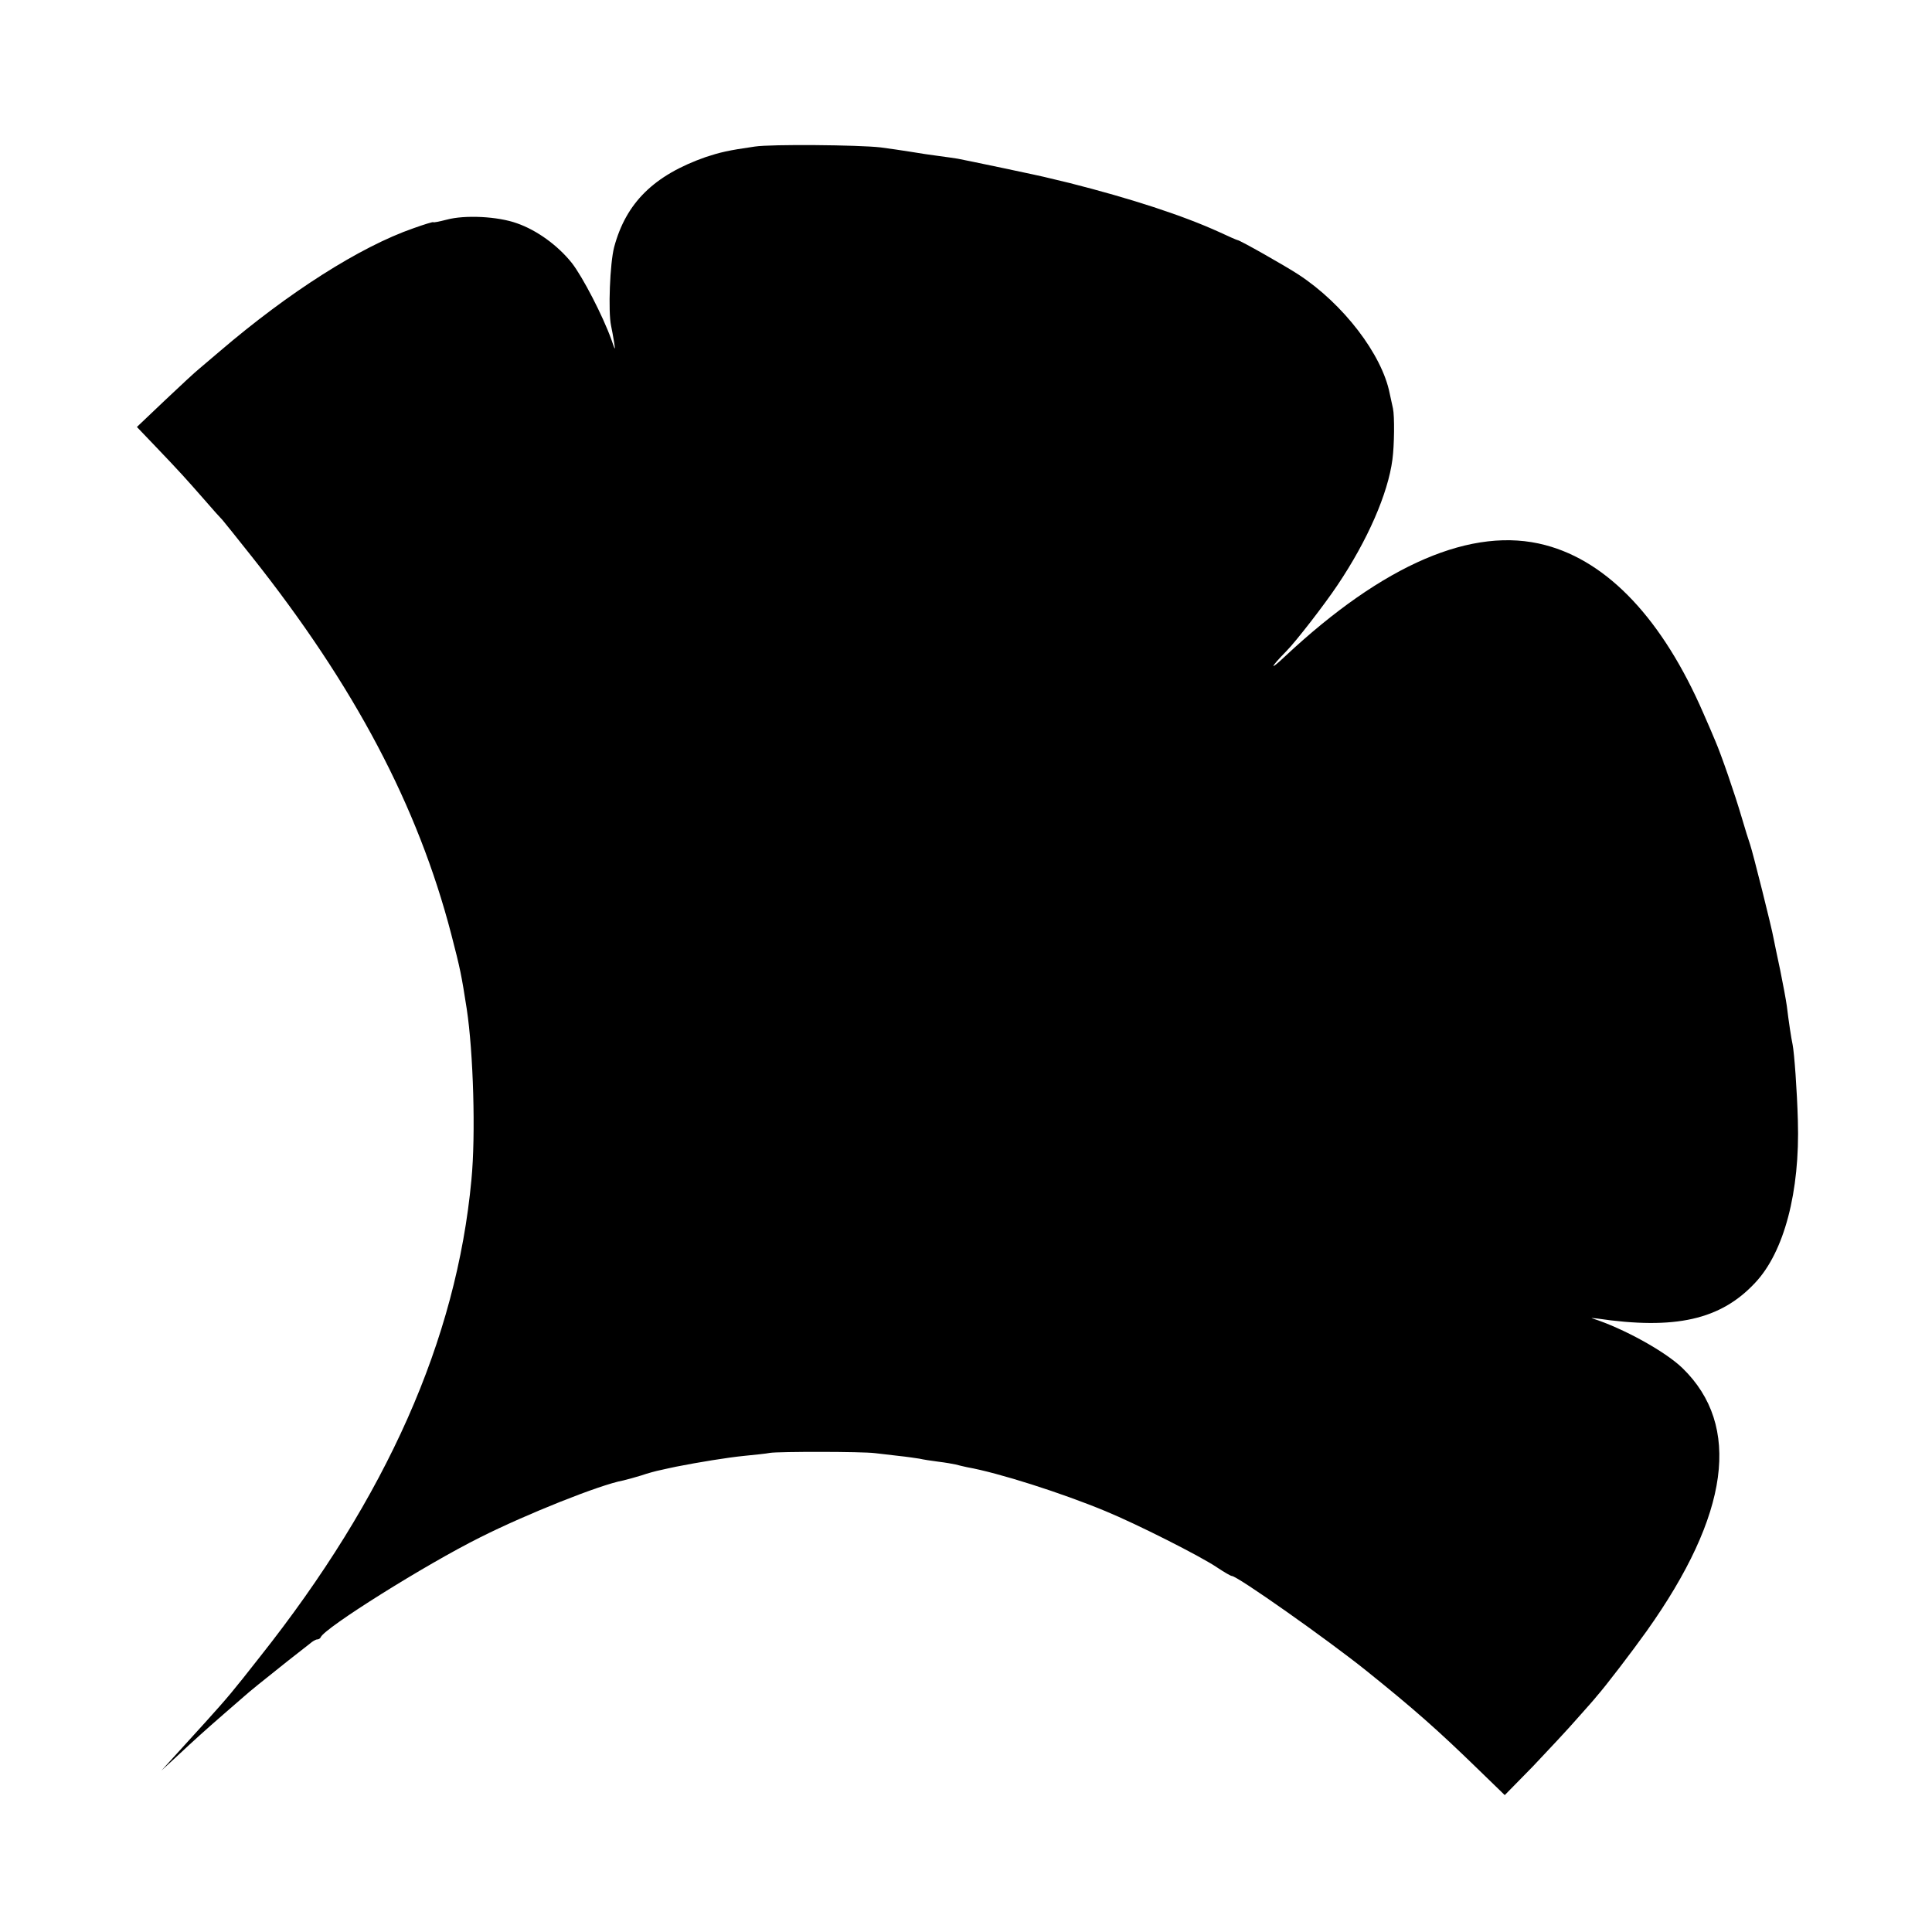
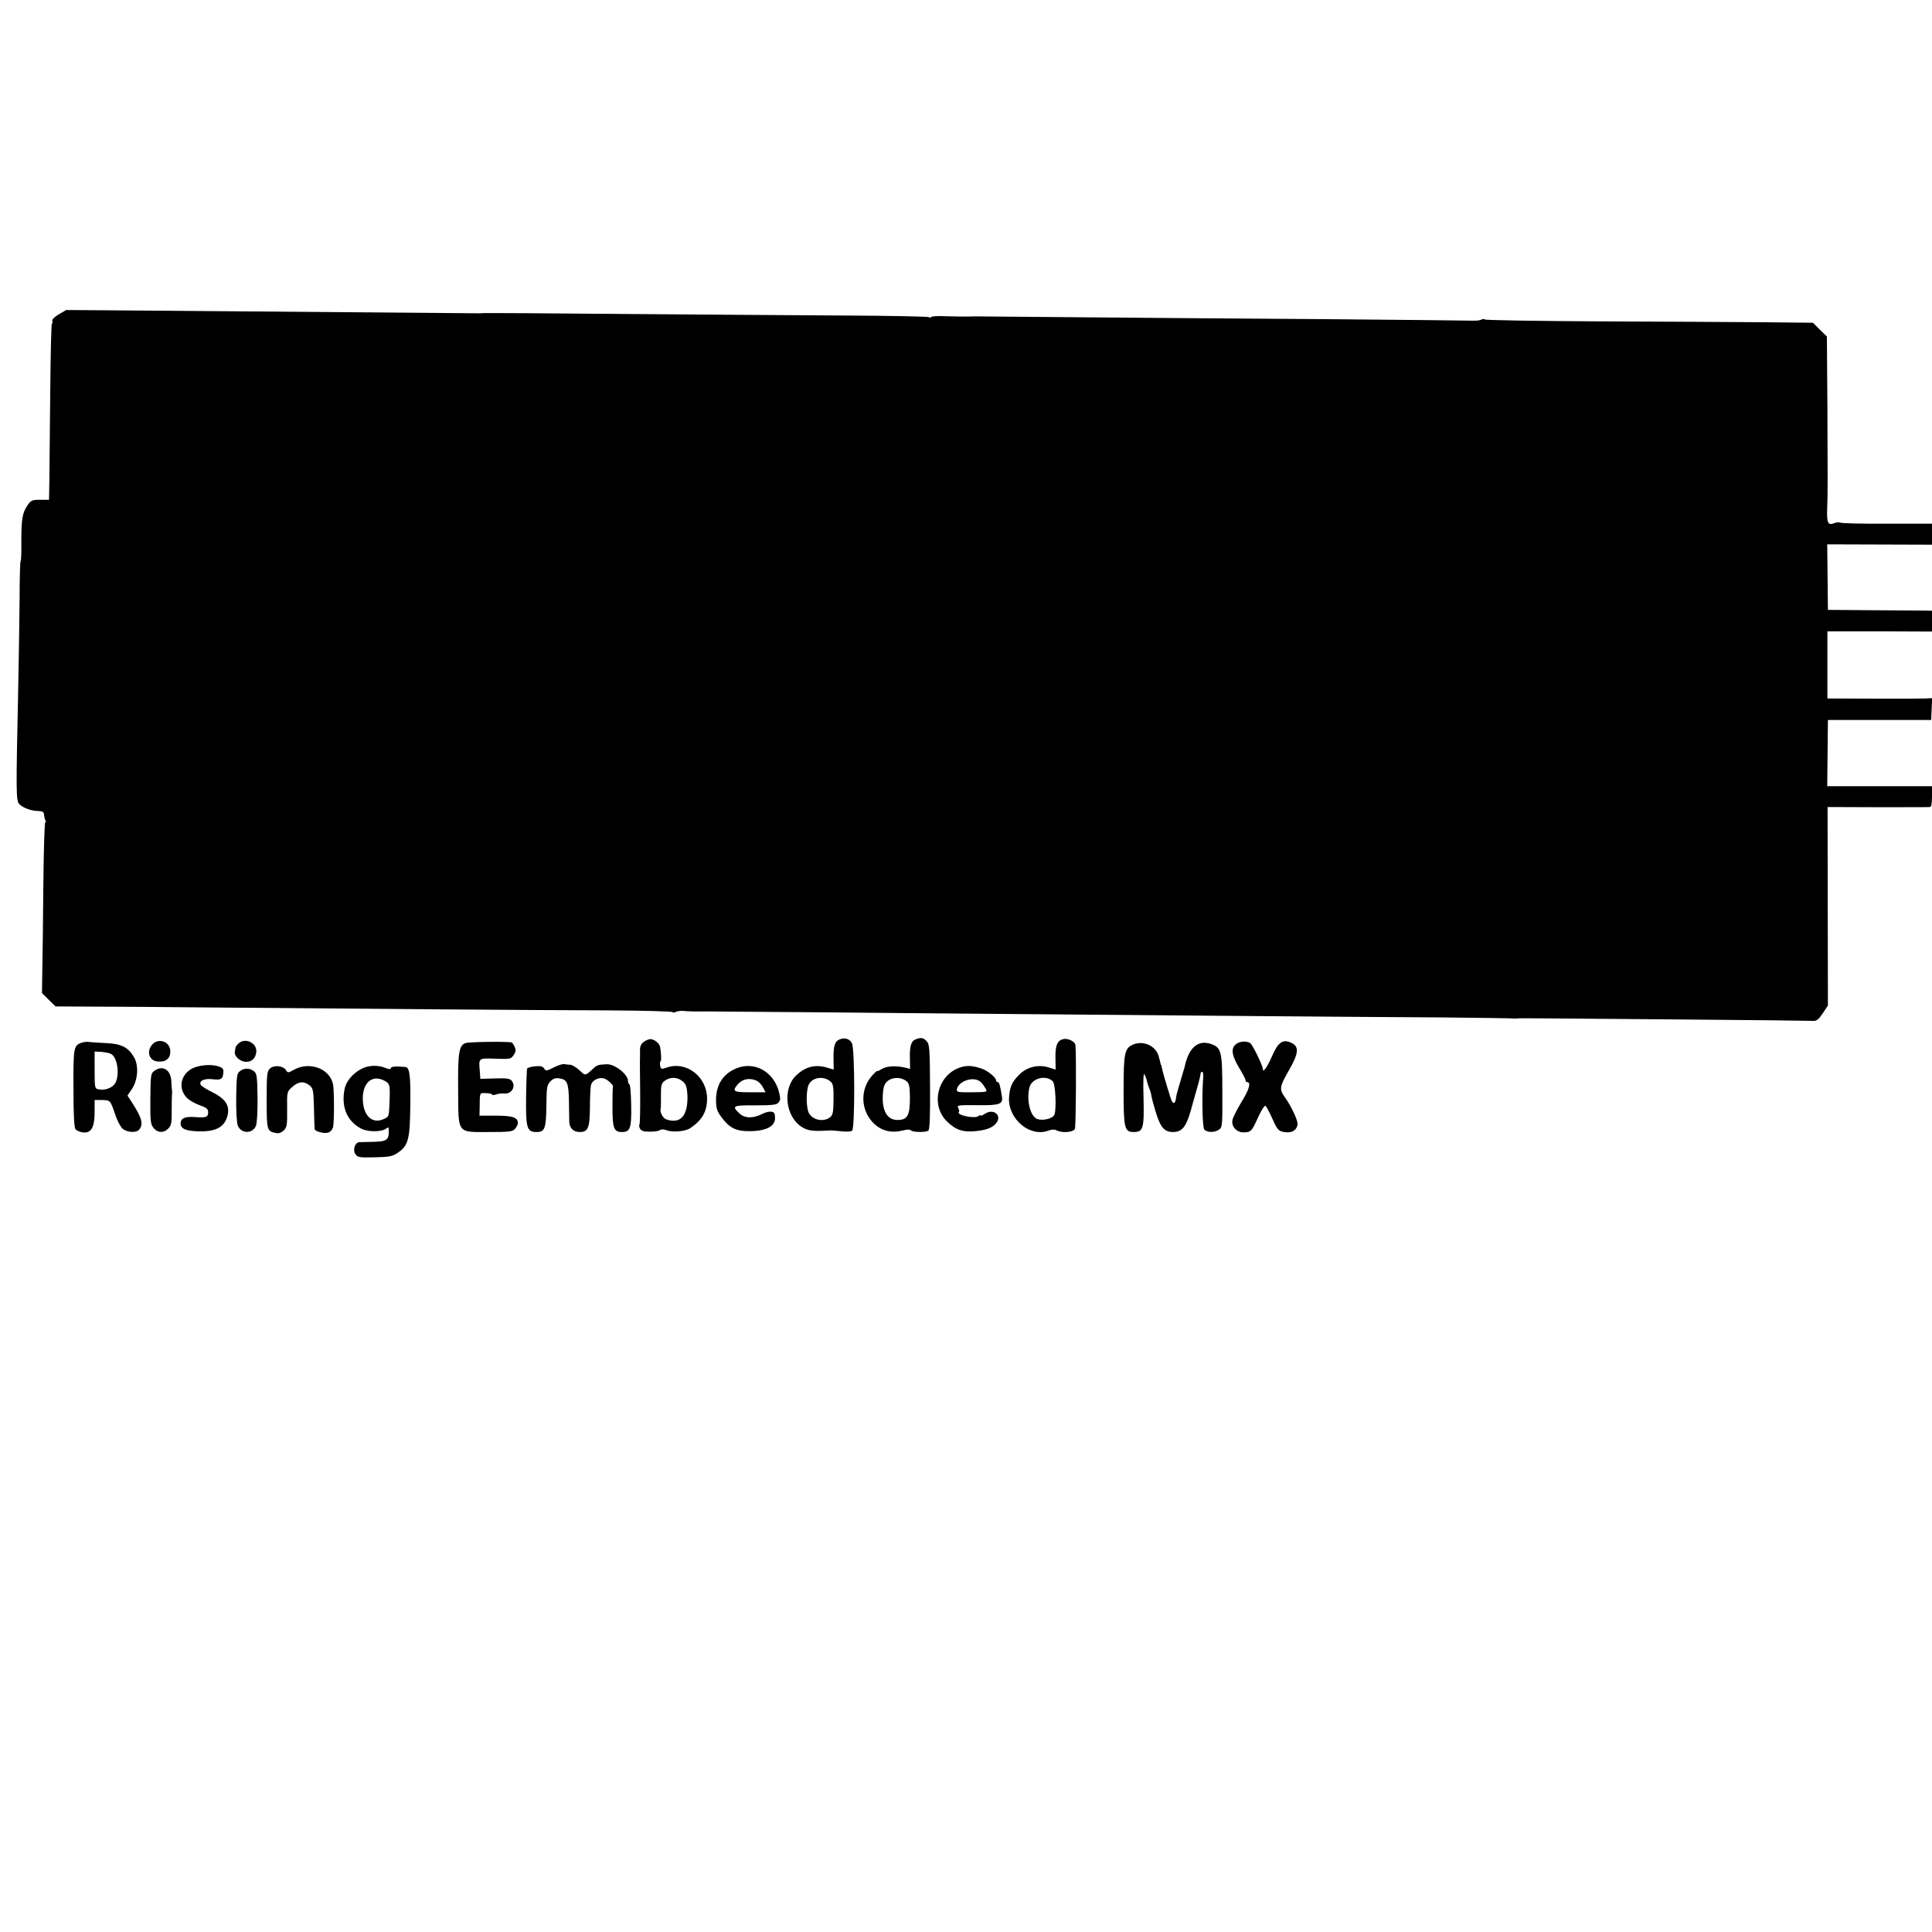
- <svg xmlns="http://www.w3.org/2000/svg" version="1.0" width="700pt" height="700pt" viewBox="0 0 700 700" preserveAspectRatio="xMidYMid meet">
-   <g transform="translate(0,700) scale(0.1,-0.1)" fill="#000000" stroke="none">
-     <path d="M2735 6469 c-98 -14 -126 -21 -178 -38 -188 -66 -289 -166 -332 -327 -15 -58 -22 -232 -11 -284 3 -14 8 -41 11 -60 5 -32 4 -31 -10 10 -31 86 -104 227 -143 277 -51 64 -127 119 -199 144 -69 25 -189 31 -255 13 -27 -7 -48 -11 -48 -9 0 2 -33 -8 -72 -22 -193 -67 -452 -232 -702 -446 -27 -23 -60 -51 -73 -62 -14 -11 -70 -63 -126 -116 l-101 -96 66 -69 c90 -94 114 -121 178 -194 30 -35 60 -68 66 -74 5 -6 53 -65 105 -131 374 -471 603 -905 724 -1370 33 -127 37 -148 56 -270 24 -157 33 -457 17 -620 -54 -579 -307 -1149 -767 -1729 -98 -125 -114 -144 -196 -235 -54 -59 -60 -66 -120 -132 l-40 -44 50 46 c76 71 104 96 175 158 36 31 70 61 76 66 14 13 72 60 154 125 36 28 73 57 83 65 9 8 21 15 26 15 5 0 11 3 13 8 14 34 381 264 578 362 167 84 435 191 518 206 13 3 42 11 65 18 23 8 56 17 72 20 17 4 41 9 55 12 81 16 185 33 245 39 39 4 81 8 95 11 32 5 334 5 380 -1 19 -2 58 -7 86 -10 29 -3 62 -8 75 -10 13 -3 44 -8 69 -11 25 -3 53 -8 62 -10 10 -3 29 -7 42 -10 113 -20 342 -93 501 -159 112 -46 346 -164 406 -205 24 -16 48 -30 52 -30 20 0 346 -230 487 -343 173 -139 259 -215 403 -355 l99 -96 102 104 c55 58 128 136 161 174 33 37 65 73 70 80 32 36 129 163 181 236 301 423 344 745 130 953 -63 61 -216 145 -326 180 -8 2 -1 2 15 0 284 -42 449 -5 574 129 105 111 163 330 155 588 -3 110 -13 245 -19 275 -5 23 -14 82 -21 140 -3 22 -14 81 -24 130 -11 50 -21 101 -24 115 -6 36 -75 311 -85 340 -5 14 -19 59 -31 100 -24 82 -74 227 -95 275 -7 17 -26 62 -43 100 -147 339 -345 550 -573 610 -263 70 -586 -69 -944 -404 -57 -54 -54 -41 5 19 35 35 140 171 186 240 109 162 183 332 199 455 7 51 8 158 2 185 -2 8 -7 33 -12 55 -28 141 -168 324 -330 430 -47 31 -213 125 -221 125 -2 0 -32 13 -66 29 -134 61 -322 122 -543 178 -33 8 -67 16 -75 18 -25 7 -303 65 -330 70 -14 2 -45 7 -70 10 -25 3 -70 10 -100 15 -30 5 -80 12 -110 16 -79 9 -396 12 -455 3z" />
+ <svg xmlns="http://www.w3.org/2000/svg" version="1.0" width="1123pt" height="1123pt" viewBox="0 0 1123 1123" preserveAspectRatio="xMidYMid meet">
+   <g transform="translate(0,1123) scale(0.1,-0.1)" fill="#000000" stroke="none">
+     <path d="M342 9403 c-27 -16 -41 -31 -38 -39 3 -8 2 -14 -2 -14 -4 0 -8 -179 -10 -398 -2 -218 -4 -449 -5 -512 l-2 -115 -52 0 c-46 0 -53 -3 -73 -32 -30 -44 -36 -80 -36 -210 1 -62 -1 -113 -4 -113 -3 0 -6 -98 -6 -218 -1 -119 -5 -374 -9 -567 -12 -557 -12 -610 7 -629 23 -22 67 -39 108 -40 28 -1 35 -5 36 -22 1 -12 4 -26 8 -33 4 -6 4 -11 -1 -11 -4 0 -9 -161 -11 -358 -2 -196 -4 -419 -6 -496 l-2 -138 39 -39 40 -39 191 -1 c105 0 421 -2 701 -5 893 -8 1938 -16 2322 -17 205 -1 373 -6 373 -10 0 -4 8 -4 18 1 9 4 28 7 42 6 23 -3 85 -4 120 -3 8 0 308 -2 665 -5 358 -4 911 -8 1230 -11 319 -3 902 -7 1295 -11 393 -3 893 -7 1110 -8 217 -2 400 -5 405 -6 6 -1 15 -1 20 0 12 2 66 2 975 -6 399 -3 736 -7 750 -8 19 -1 32 9 55 44 l30 45 -1 577 -1 577 291 -1 c160 0 297 0 304 1 8 1 12 20 12 61 l0 60 -304 0 -305 0 2 193 2 192 300 0 300 0 3 64 3 63 -38 -2 c-21 -1 -158 -2 -304 -1 l-267 1 0 195 0 195 57 0 c31 0 167 0 304 0 l247 -1 0 61 0 60 -47 1 c-27 0 -163 1 -303 2 l-255 2 -2 191 -2 190 305 -1 304 -1 0 61 0 61 -261 0 c-143 -1 -266 2 -272 6 -6 3 -20 3 -32 -2 -41 -16 -48 -2 -44 95 3 72 3 164 1 579 l-3 410 -41 40 -40 40 -297 3 c-163 1 -592 4 -953 5 -362 2 -658 7 -658 11 0 4 -8 4 -17 0 -10 -5 -31 -8 -48 -7 -16 1 -410 5 -875 9 -465 3 -1108 8 -1430 11 -322 3 -591 5 -597 5 -46 -2 -108 -1 -171 1 -41 2 -76 0 -79 -5 -2 -4 -9 -4 -15 0 -7 3 -228 8 -492 9 -265 1 -839 6 -1276 9 -437 4 -806 6 -820 5 -14 -1 -29 -2 -35 -1 -20 0 -1313 11 -1845 15 l-545 4 -43 -25z" />
+     <path d="M4882 5189 c-30 -11 -38 -38 -37 -114 l1 -62 -41 12 c-66 19 -123 5 -176 -45 -81 -75 -65 -237 29 -299 36 -24 67 -28 162 -22 14 1 46 -2 73 -5 27 -3 53 -2 60 4 17 14 16 477 -1 508 -14 26 -40 34 -70 23z m-52 -248 c13 -12 16 -35 15 -104 -1 -74 -4 -89 -21 -102 -40 -30 -107 -14 -125 31 -14 39 -13 128 2 160 22 44 91 52 129 15z" />
+     <path d="M5323 5189 c-27 -10 -36 -39 -34 -112 l1 -60 -32 8 c-54 12 -106 8 -133 -9 -14 -9 -25 -14 -25 -11 0 3 -12 -7 -26 -22 -62 -65 -73 -163 -29 -239 44 -75 117 -106 198 -86 27 7 45 8 51 2 12 -12 86 -13 102 -2 8 5 11 81 10 253 -1 220 -3 249 -19 266 -19 21 -32 24 -64 12z m-51 -246 c13 -12 17 -33 17 -98 0 -99 -15 -125 -72 -125 -53 0 -83 41 -86 116 -1 32 3 71 10 86 19 45 89 57 131 21z" />
+     <path d="M6180 5190 c-35 -8 -47 -39 -45 -113 l1 -64 -42 13 c-60 18 -126 2 -170 -43 -42 -42 -55 -72 -59 -134 -6 -124 122 -231 228 -191 20 7 36 8 48 2 31 -17 97 -12 107 8 6 13 9 434 3 488 -2 20 -45 41 -71 34z m-61 -245 c16 -15 23 -158 10 -194 -9 -22 -64 -37 -98 -26 -43 13 -67 115 -46 188 16 51 96 70 134 32z" />
+     <path d="M3742 5174 c-15 -10 -22 -25 -22 -47 1 -18 0 -39 0 -47 -1 -8 0 -97 1 -198 1 -100 -1 -185 -4 -188 -3 -4 -2 -15 3 -24 7 -14 22 -18 57 -18 27 0 53 4 59 9 7 6 22 6 39 -1 35 -13 109 -7 138 13 68 46 97 96 97 171 0 127 -120 220 -233 181 -33 -11 -35 -11 -40 11 -2 13 -1 24 2 24 6 0 5 47 -2 84 -4 22 -34 46 -57 46 -8 0 -26 -7 -38 -16z m232 -235 c15 -14 20 -34 22 -81 2 -115 -41 -162 -122 -135 -21 7 -39 41 -34 62 2 6 2 40 2 76 -1 51 2 70 16 82 35 30 82 29 116 -4z" />
+     <path d="M474 5169 c-46 -16 -48 -28 -47 -265 0 -156 4 -228 12 -238 6 -7 25 -16 42 -18 48 -7 69 28 69 116 l0 72 43 0 c49 -1 48 -1 77 -85 11 -35 31 -72 43 -82 26 -22 80 -25 96 -5 26 31 16 70 -46 164 l-22 34 27 40 c34 52 39 135 11 183 -35 59 -74 78 -164 82 -44 2 -89 5 -101 7 -11 1 -30 -1 -40 -5z m169 -64 c38 -16 54 -114 29 -167 -14 -30 -60 -48 -99 -40 -22 4 -23 8 -23 112 l0 108 38 -2 c20 -2 45 -6 55 -11z" />
+     <path d="M882 5155 c-31 -39 -14 -90 33 -95 48 -5 75 16 75 59 0 58 -72 82 -108 36z" />
+     <path d="M1386 5164 c-9 -8 -16 -18 -17 -22 0 -4 -2 -15 -4 -24 -5 -27 30 -59 65 -60 35 -1 59 24 60 63 0 50 -69 79 -104 43z" />
+     <path d="M2706 5167 c-38 -13 -45 -53 -43 -275 2 -257 -9 -242 182 -242 115 0 134 2 148 18 10 10 17 26 17 34 0 33 -30 43 -128 43 l-95 0 1 43 c1 96 -1 89 37 88 19 0 35 -4 35 -8 0 -4 10 -4 23 0 12 5 34 7 50 6 36 -4 64 34 47 65 -12 23 -23 25 -121 22 l-67 -2 -3 44 c-7 78 -9 77 91 73 86 -3 90 -2 106 22 13 19 14 30 5 48 -6 13 -14 25 -18 25 -34 6 -247 3 -267 -4z" />
+     <path d="M7179 5156 c-25 -26 -17 -65 26 -137 19 -31 35 -62 35 -68 0 -6 4 -11 9 -11 24 0 13 -42 -32 -114 -26 -44 -51 -91 -53 -106 -8 -38 24 -73 66 -72 41 1 46 5 84 90 18 40 37 68 42 64 6 -4 23 -38 40 -75 22 -52 35 -69 54 -74 50 -14 86 2 92 40 4 21 -34 103 -72 157 -35 49 -33 62 20 155 59 102 63 141 17 163 -50 24 -78 5 -114 -79 -29 -66 -53 -98 -53 -71 0 18 -60 141 -73 149 -23 15 -69 10 -88 -11z" />
+     <path d="M6590 5160 c-53 -21 -59 -48 -59 -265 0 -222 5 -245 58 -245 56 0 62 20 58 195 -3 99 -1 151 5 141 5 -9 11 -24 13 -34 2 -9 8 -30 15 -47 6 -16 11 -32 11 -35 0 -3 4 -23 10 -45 38 -142 59 -174 116 -175 59 0 82 33 117 170 2 8 12 41 21 74 16 55 22 81 24 99 1 4 5 7 9 7 5 0 7 -15 6 -32 -9 -107 -5 -290 6 -303 16 -19 60 -19 86 -1 19 13 20 25 19 223 0 229 -6 252 -61 273 -79 30 -135 -18 -159 -135 -2 -5 -13 -44 -25 -85 -13 -41 -24 -82 -24 -90 -4 -40 -19 -42 -31 -4 -24 75 -47 154 -50 171 -2 10 -4 19 -5 21 -2 1 -3 5 -4 10 -1 4 -5 21 -10 38 -14 62 -85 97 -146 74z" />
+     <path d="M3218 5025 c-41 -21 -46 -21 -55 -6 -8 13 -21 16 -52 13 -23 -2 -44 -8 -47 -13 -2 -5 -5 -81 -6 -169 -2 -179 5 -200 61 -200 48 0 55 20 57 151 1 108 3 121 22 142 16 17 30 22 52 19 47 -7 55 -25 57 -131 1 -53 2 -108 2 -123 1 -35 25 -58 60 -58 49 0 59 23 60 140 0 58 3 117 6 132 7 30 48 50 80 38 20 -8 53 -39 48 -47 -2 -1 -3 -54 -3 -117 0 -124 8 -146 55 -146 48 0 56 22 54 151 -1 66 -5 122 -10 125 -5 3 -9 13 -9 22 0 38 -79 99 -125 96 -11 -1 -28 -2 -37 -3 -9 -1 -23 -7 -30 -13 -58 -54 -54 -53 -90 -19 -18 17 -42 31 -53 32 -11 0 -27 2 -36 4 -9 1 -36 -7 -61 -20z" />
+     <path d="M1108 5014 c-61 -39 -71 -114 -22 -165 13 -14 46 -33 74 -43 40 -14 50 -22 50 -41 0 -29 -12 -33 -78 -28 -57 4 -82 -7 -82 -37 0 -31 29 -44 103 -46 107 -3 158 27 172 103 8 51 -19 89 -90 124 -35 17 -66 37 -69 44 -9 23 21 37 67 32 51 -6 61 -1 65 35 3 23 -2 30 -24 38 -45 17 -125 10 -166 -16z" />
+     <path d="M1568 5018 c-16 -16 -18 -36 -18 -182 0 -176 2 -182 54 -192 17 -3 32 2 46 16 18 18 20 32 19 122 -1 103 -1 103 30 130 36 32 66 35 99 10 22 -17 24 -27 27 -133 1 -63 3 -117 4 -122 2 -13 51 -27 76 -21 14 3 26 16 31 32 7 28 7 210 0 249 -19 92 -137 136 -229 84 -32 -18 -34 -18 -45 -1 -16 26 -71 31 -94 8z" />
+     <path d="M2105 5019 c-53 -26 -93 -73 -102 -119 -21 -104 14 -188 98 -231 40 -20 120 -19 145 2 12 9 14 7 14 -17 0 -50 -13 -59 -87 -61 -37 -1 -75 -2 -84 -2 -26 -1 -40 -45 -23 -70 14 -19 23 -20 113 -18 85 2 102 5 134 27 61 41 70 79 72 280 2 170 -4 215 -28 218 -56 5 -82 3 -85 -6 -2 -8 -11 -8 -30 0 -44 18 -96 17 -137 -3z m128 -70 c32 -17 34 -23 32 -102 -4 -107 -3 -105 -27 -118 -69 -37 -125 9 -129 107 -4 98 53 150 124 113z" />
+     <path d="M4283 5021 c-79 -31 -120 -94 -121 -183 0 -48 5 -65 28 -97 49 -67 85 -86 165 -86 97 0 150 27 150 76 0 27 -4 35 -22 37 -12 2 -36 -4 -53 -13 -52 -27 -101 -26 -132 3 -47 44 -38 48 93 47 95 0 123 3 133 15 7 8 12 20 11 25 -15 139 -134 222 -252 176z m111 -71 c14 -5 32 -23 40 -39 l16 -30 -90 0 c-93 0 -104 5 -77 40 28 36 67 46 111 29z" />
+     <path d="M5590 5028 c-139 -38 -187 -222 -83 -319 48 -46 86 -59 150 -55 71 5 113 20 134 48 35 45 -16 87 -66 54 -14 -9 -25 -14 -25 -10 0 4 -6 2 -12 -3 -23 -18 -133 6 -114 24 3 3 1 13 -4 23 -9 16 0 17 111 16 128 -2 150 6 143 49 -10 64 -16 85 -24 85 -6 0 -10 5 -10 10 0 17 -51 58 -85 69 -49 16 -78 19 -115 9z m111 -88 c9 -8 21 -25 28 -37 11 -21 10 -21 -79 -22 -81 -1 -91 1 -88 17 9 50 101 79 139 42z" />
+     <path d="M895 5004 c-18 -13 -20 -27 -21 -160 -1 -129 1 -148 18 -170 24 -30 61 -31 87 -3 17 18 20 35 19 108 0 47 1 91 2 96 1 6 1 12 0 15 -1 3 -3 27 -4 54 -3 69 -51 98 -101 60z" />
+     <path d="M1395 5004 c-18 -13 -20 -28 -22 -152 -1 -76 3 -149 9 -164 19 -49 87 -50 106 -1 6 16 10 88 9 165 -2 124 -4 139 -22 152 -25 19 -55 19 -80 0z" />
  </g>
</svg>
